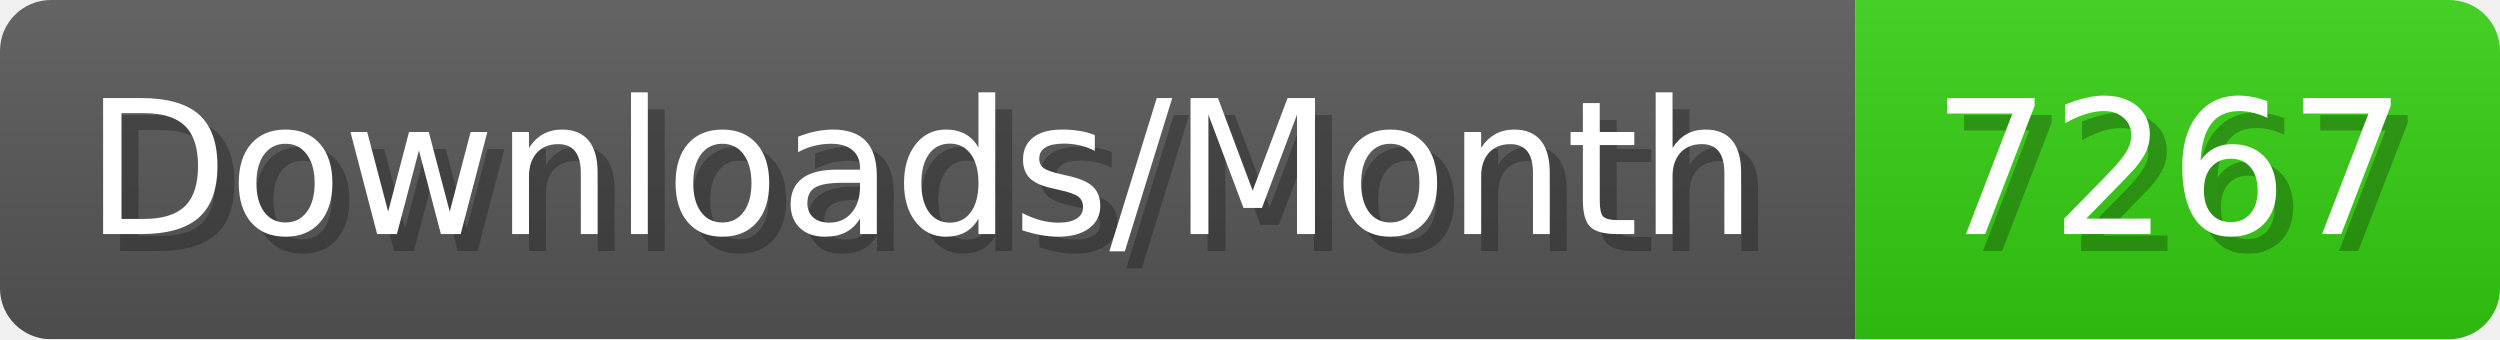
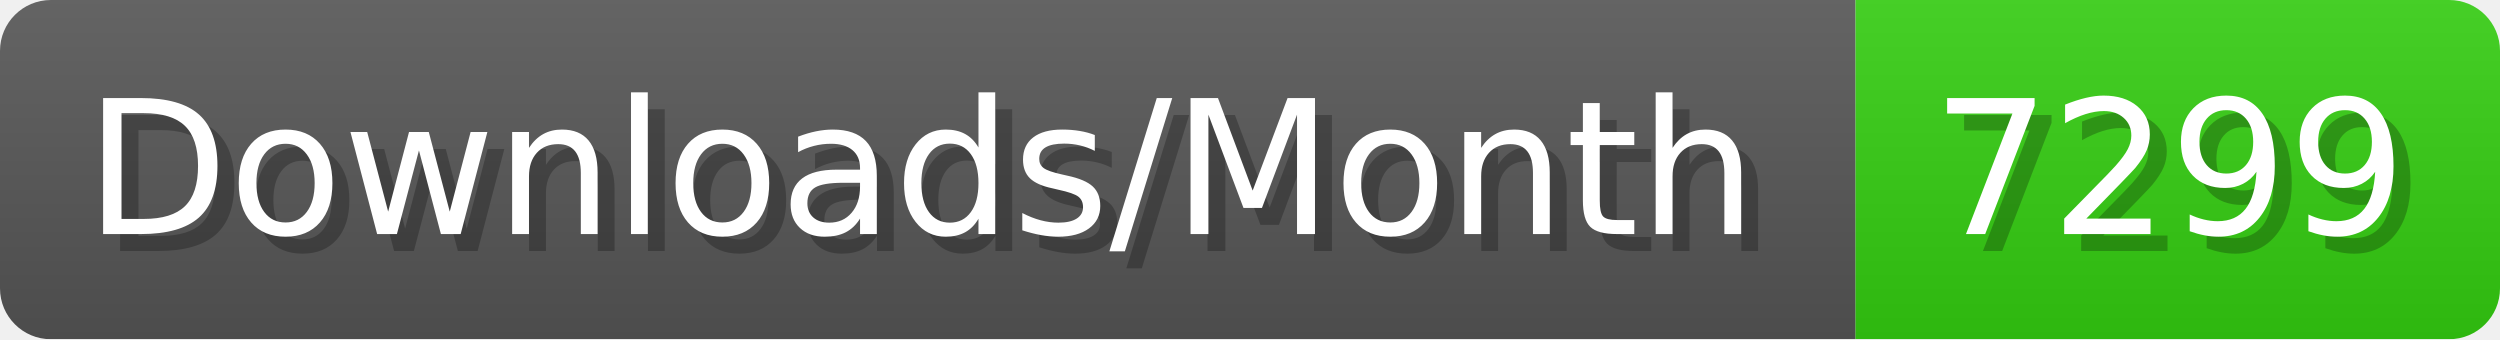
- <svg xmlns="http://www.w3.org/2000/svg" width="147.4" height="20" viewBox="0 0 1474 200" role="img" aria-label="Downloads/Month: 7267">
+ <svg xmlns="http://www.w3.org/2000/svg" width="147.4" height="20" viewBox="0 0 1474 200" role="img" aria-label="Downloads/Month: 7299">
  <linearGradient id="YlXUI" x2="0" y2="100%">
    <stop offset="0" stop-opacity=".1" stop-color="#EEE" />
    <stop offset="1" stop-opacity=".1" />
  </linearGradient>
  <mask id="JHhop">
    <rect width="1474" height="200" rx="30" fill="#FFF" />
  </mask>
  <g mask="url(#JHhop)">
    <rect width="1094" height="200" fill="#555" />
    <rect width="380" height="200" fill="#3C1" x="1094" />
    <rect width="1474" height="200" fill="url(#YlXUI)" />
  </g>
  <g aria-hidden="true" fill="#fff" text-anchor="start" font-family="Verdana,DejaVu Sans,sans-serif" font-size="110">
    <text x="60" y="148" textLength="994" fill="#000" opacity="0.25">Downloads/Month</text>
    <text x="50" y="138" textLength="994">Downloads/Month</text>
-     <text x="1149" y="148" textLength="280" fill="#000" opacity="0.25">7267</text>
-     <text x="1139" y="138" textLength="280">7267</text>
+     <text x="1149" y="148" textLength="280" fill="#000" opacity="0.25">7299</text>
+     <text x="1139" y="138" textLength="280">7299</text>
  </g>
</svg>
